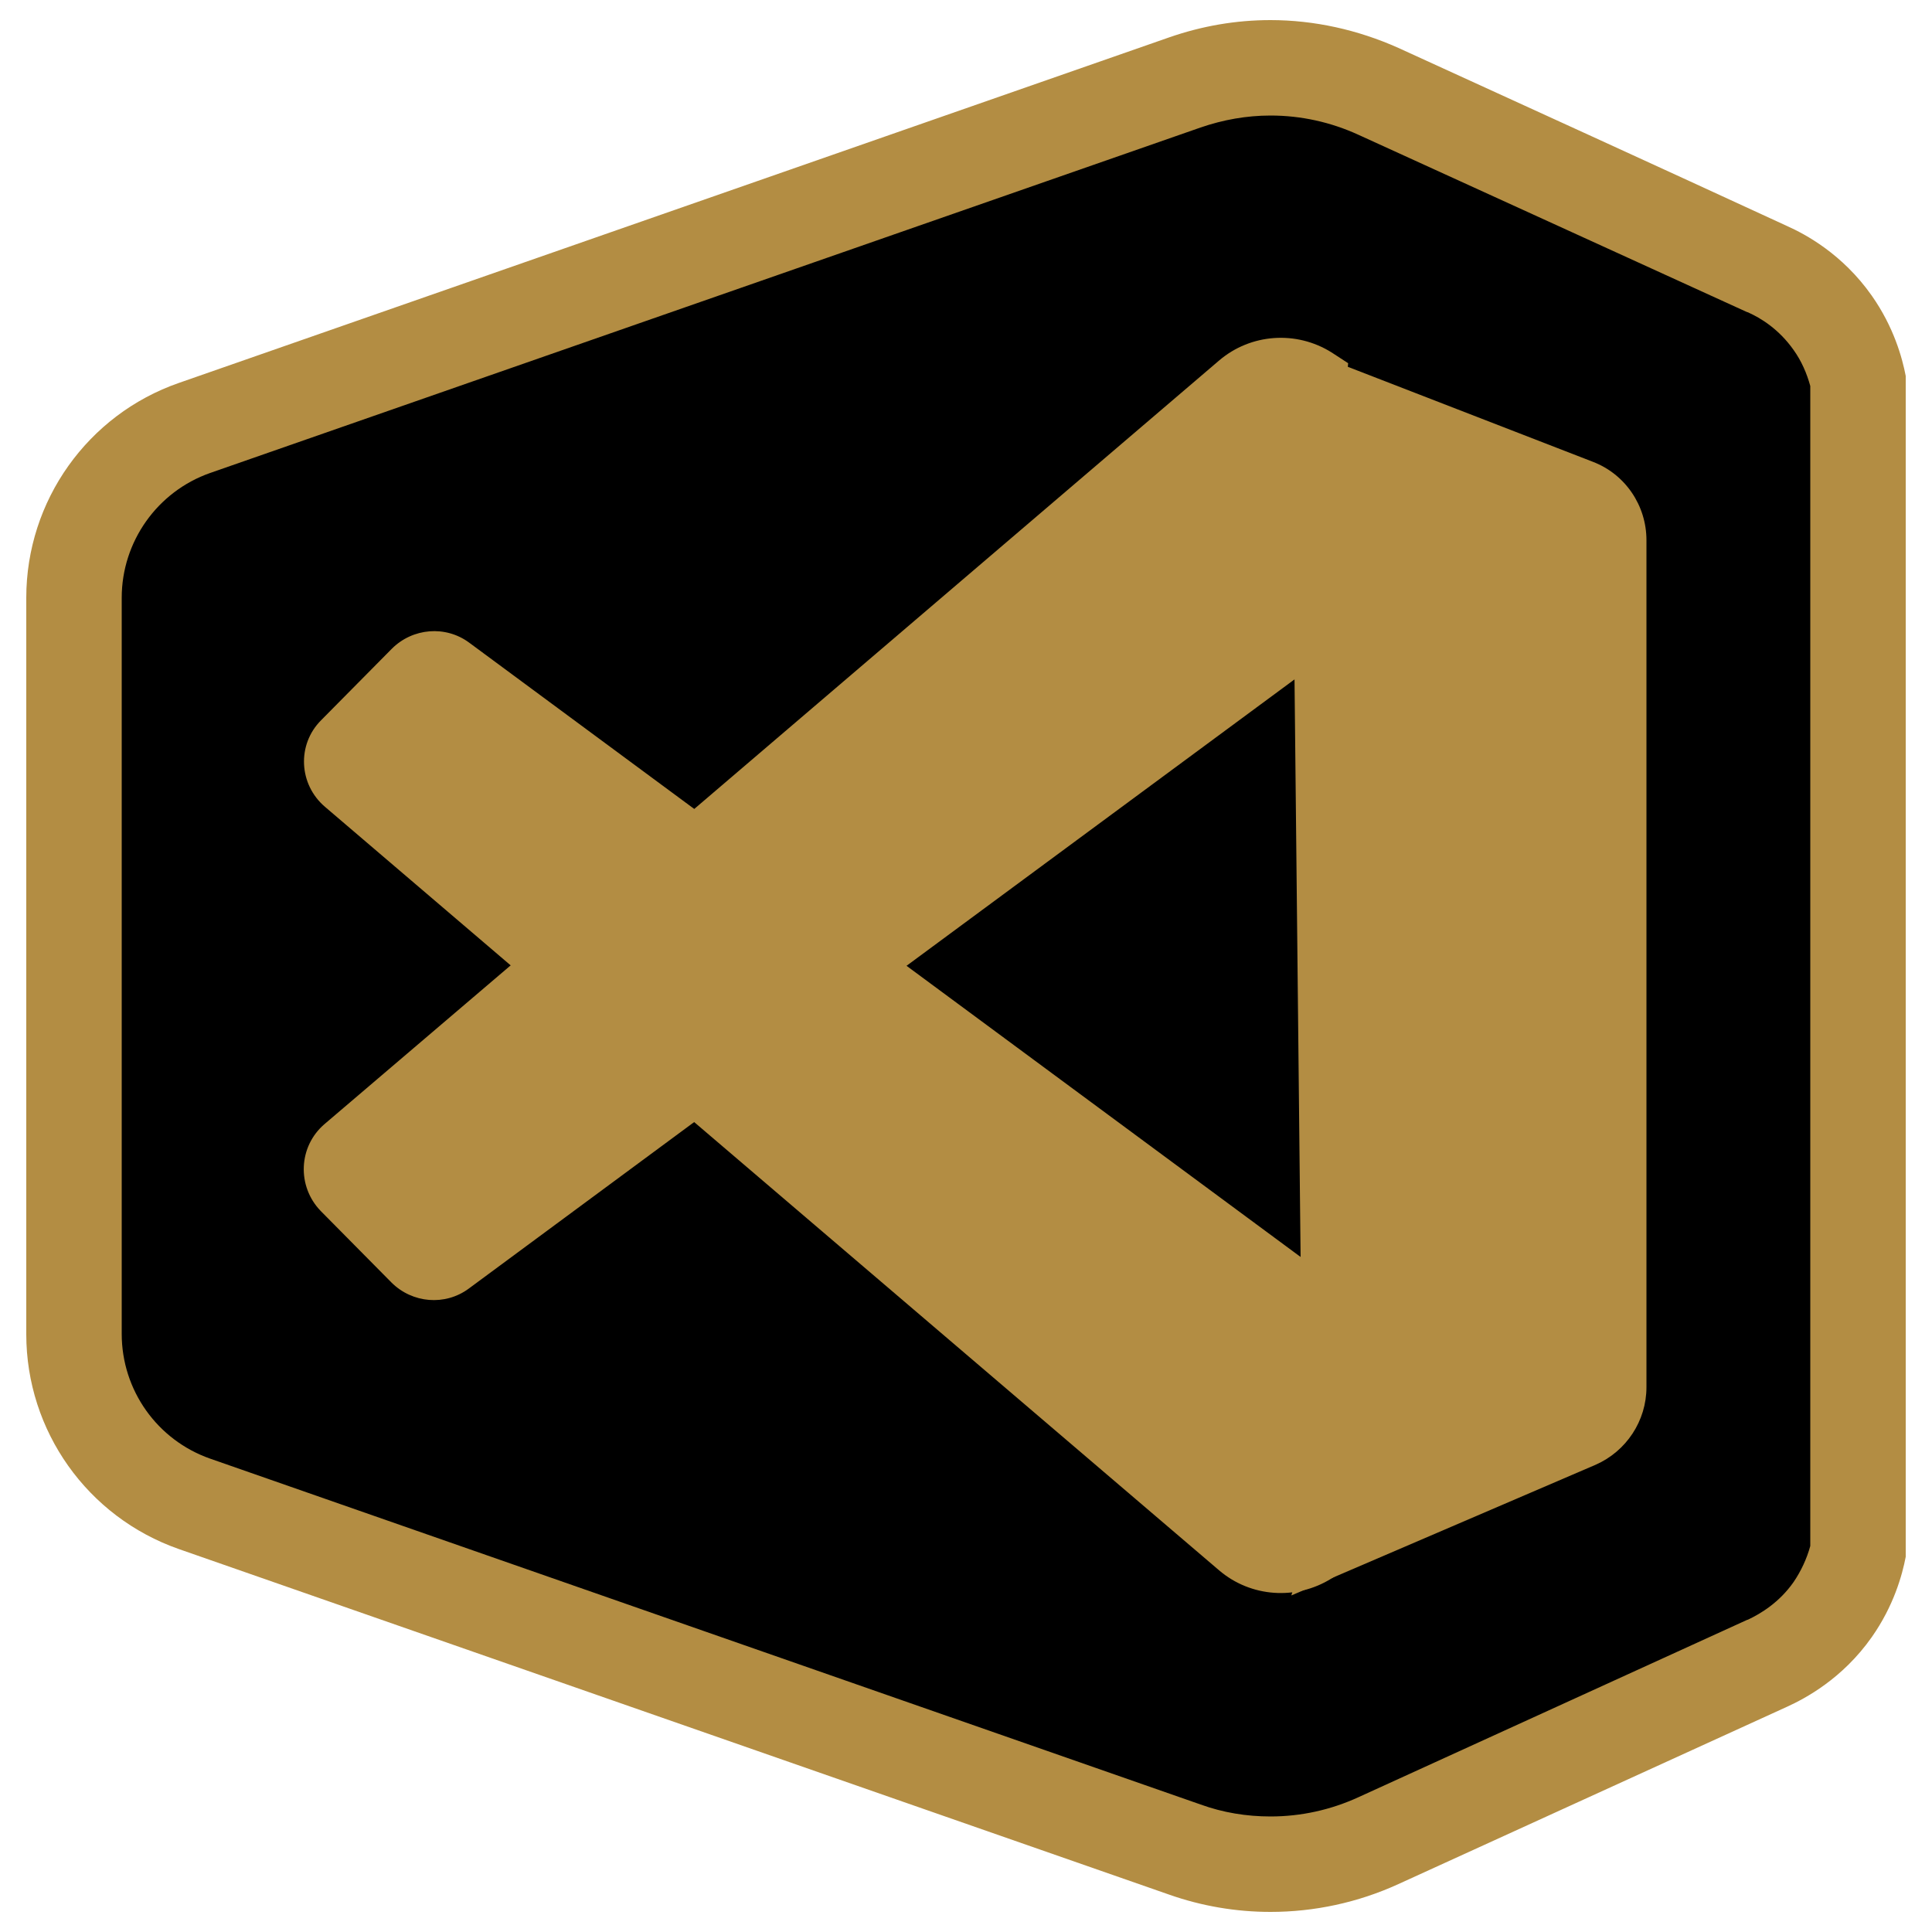
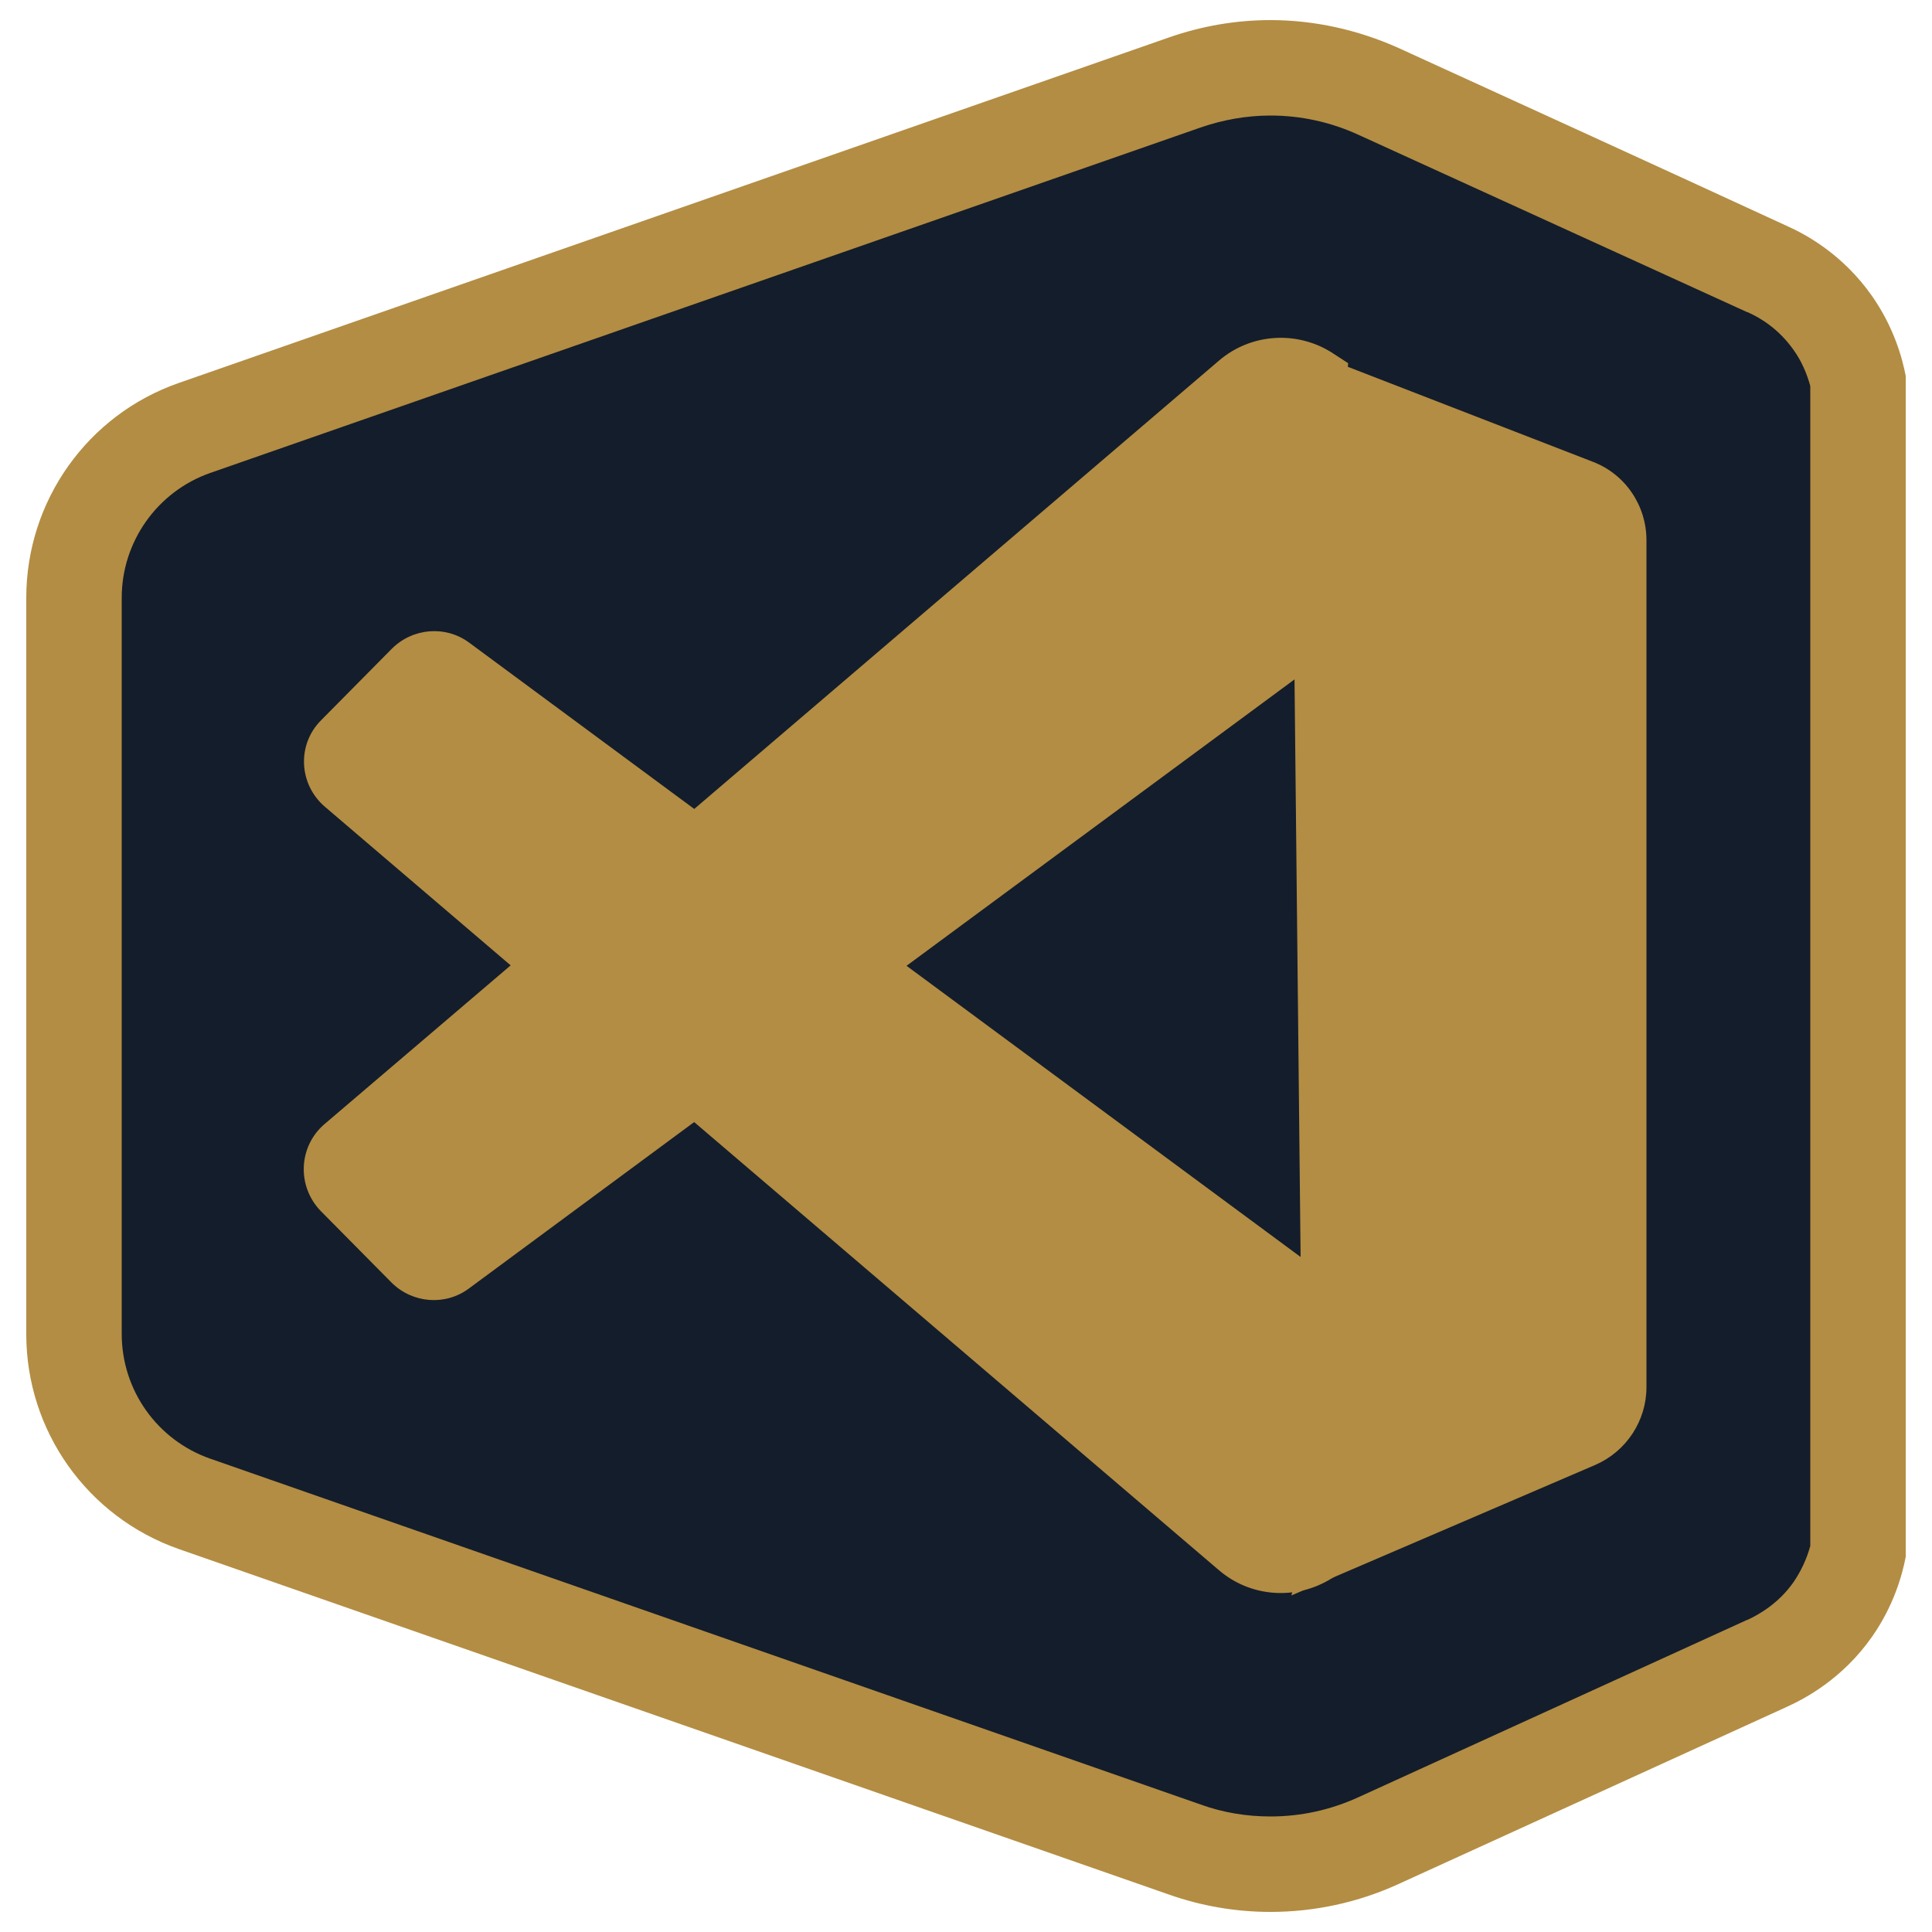
<svg xmlns="http://www.w3.org/2000/svg" width="512" height="512" viewBox="0 0 512 512" fill="none">
-   <path d="M336.691 493.978C328.909 493.978 321.331 492.646 313.958 490.086L51.61 398.541C32.461 391.885 19.661 373.76 19.661 353.587V158.413C19.661 138.138 32.461 120.115 51.61 113.459L313.958 21.914C321.229 19.354 328.909 18.022 336.691 18.022C346.624 18.022 356.25 20.07 365.363 24.269L468.378 71.27C473.293 73.523 480.256 77.722 485.683 85.504C488.858 90.01 491.213 95.334 492.442 100.864V411.238C491.213 416.768 488.858 421.99 485.683 426.598C480.256 434.381 473.293 438.579 468.378 440.832L365.363 487.834C356.25 491.93 346.624 493.978 336.691 493.978Z" fill="black" />
+   <path d="M336.691 493.978C328.909 493.978 321.331 492.646 313.958 490.086L51.61 398.541C32.461 391.885 19.661 373.76 19.661 353.587V158.413C19.661 138.138 32.461 120.115 51.61 113.459L313.958 21.914C321.229 19.354 328.909 18.022 336.691 18.022C346.624 18.022 356.25 20.07 365.363 24.269L468.378 71.27C473.293 73.523 480.256 77.722 485.683 85.504C488.858 90.01 491.213 95.334 492.442 100.864V411.238C491.213 416.768 488.858 421.99 485.683 426.598C480.256 434.381 473.293 438.579 468.378 440.832L365.363 487.834C356.25 491.93 346.624 493.978 336.691 493.978Z" fill="#141D2B" />
  <path d="M336.691 30.618C344.781 30.618 352.666 32.358 360.038 35.738L463.053 82.739C463.053 82.739 463.053 82.739 463.155 82.739C466.637 84.275 471.45 87.245 475.341 92.774C477.389 95.642 478.822 98.918 479.744 102.298V256V409.702C478.822 413.082 477.286 416.358 475.341 419.226C471.552 424.653 466.637 427.622 463.155 429.261C463.155 429.261 463.155 429.261 463.053 429.261L360.038 476.262C352.666 479.642 344.781 481.382 336.691 481.382C330.342 481.382 324.096 480.358 318.157 478.208L55.706 386.56C41.677 381.645 32.256 368.435 32.256 353.485V256V158.413C32.256 143.565 41.677 130.253 55.706 125.338L318.157 33.792C324.096 31.744 330.342 30.618 336.691 30.618ZM336.691 5.325C327.578 5.325 318.566 6.861 309.76 9.933L47.411 101.478C23.245 109.875 6.963 132.71 6.963 158.413V256V353.587C6.963 379.187 23.142 402.022 47.411 410.522L309.76 502.067C318.464 505.139 327.578 506.675 336.691 506.675C348.262 506.675 359.834 504.218 370.586 499.302C404.89 483.635 439.296 467.968 473.6 452.301C478.31 450.15 488.243 444.928 496.026 433.869C501.862 425.574 504.115 417.382 505.037 412.57C505.037 360.448 505.037 308.224 505.037 256.102C505.037 203.981 505.037 151.757 505.037 99.635C504.115 94.822 501.862 86.63 496.026 78.336C488.243 67.277 478.413 62.054 473.6 59.904C439.194 44.032 404.89 28.365 370.586 12.698C359.834 7.885 348.262 5.325 336.691 5.325Z" fill="#B38D43" />
  <path d="M352.87 93.389C343.552 87.552 331.469 88.371 323.072 95.539L166.195 229.581C180.941 245.965 195.789 262.451 213.402 275.763L349.901 175.002L357.274 96.256L352.87 93.389Z" fill="#B38D43" />
  <path d="M151.347 242.176L86.016 297.882C79.053 303.821 78.643 314.368 84.992 320.922L103.731 339.866C109.261 345.395 117.965 346.112 124.211 341.504L197.12 287.642C180.429 274.022 165.888 258.15 151.347 242.176Z" fill="#B38D43" />
  <path d="M85.094 190.874L103.834 171.93C109.363 166.4 118.067 165.683 124.314 170.291L349.798 336.896L357.171 415.642L352.87 418.304C343.552 424.141 331.469 423.322 323.072 416.154L86.118 213.811C79.155 207.872 78.643 197.325 85.094 190.874Z" fill="#B38D43" />
  <path d="M436.326 143.155V367.616C436.326 376.525 431.002 384.614 422.81 388.198L342.221 422.81L345.498 411.648L342.221 100.25L337.818 89.702L422.093 122.368C430.694 125.645 436.326 133.939 436.326 143.155Z" fill="#B38D43" />
</svg>
